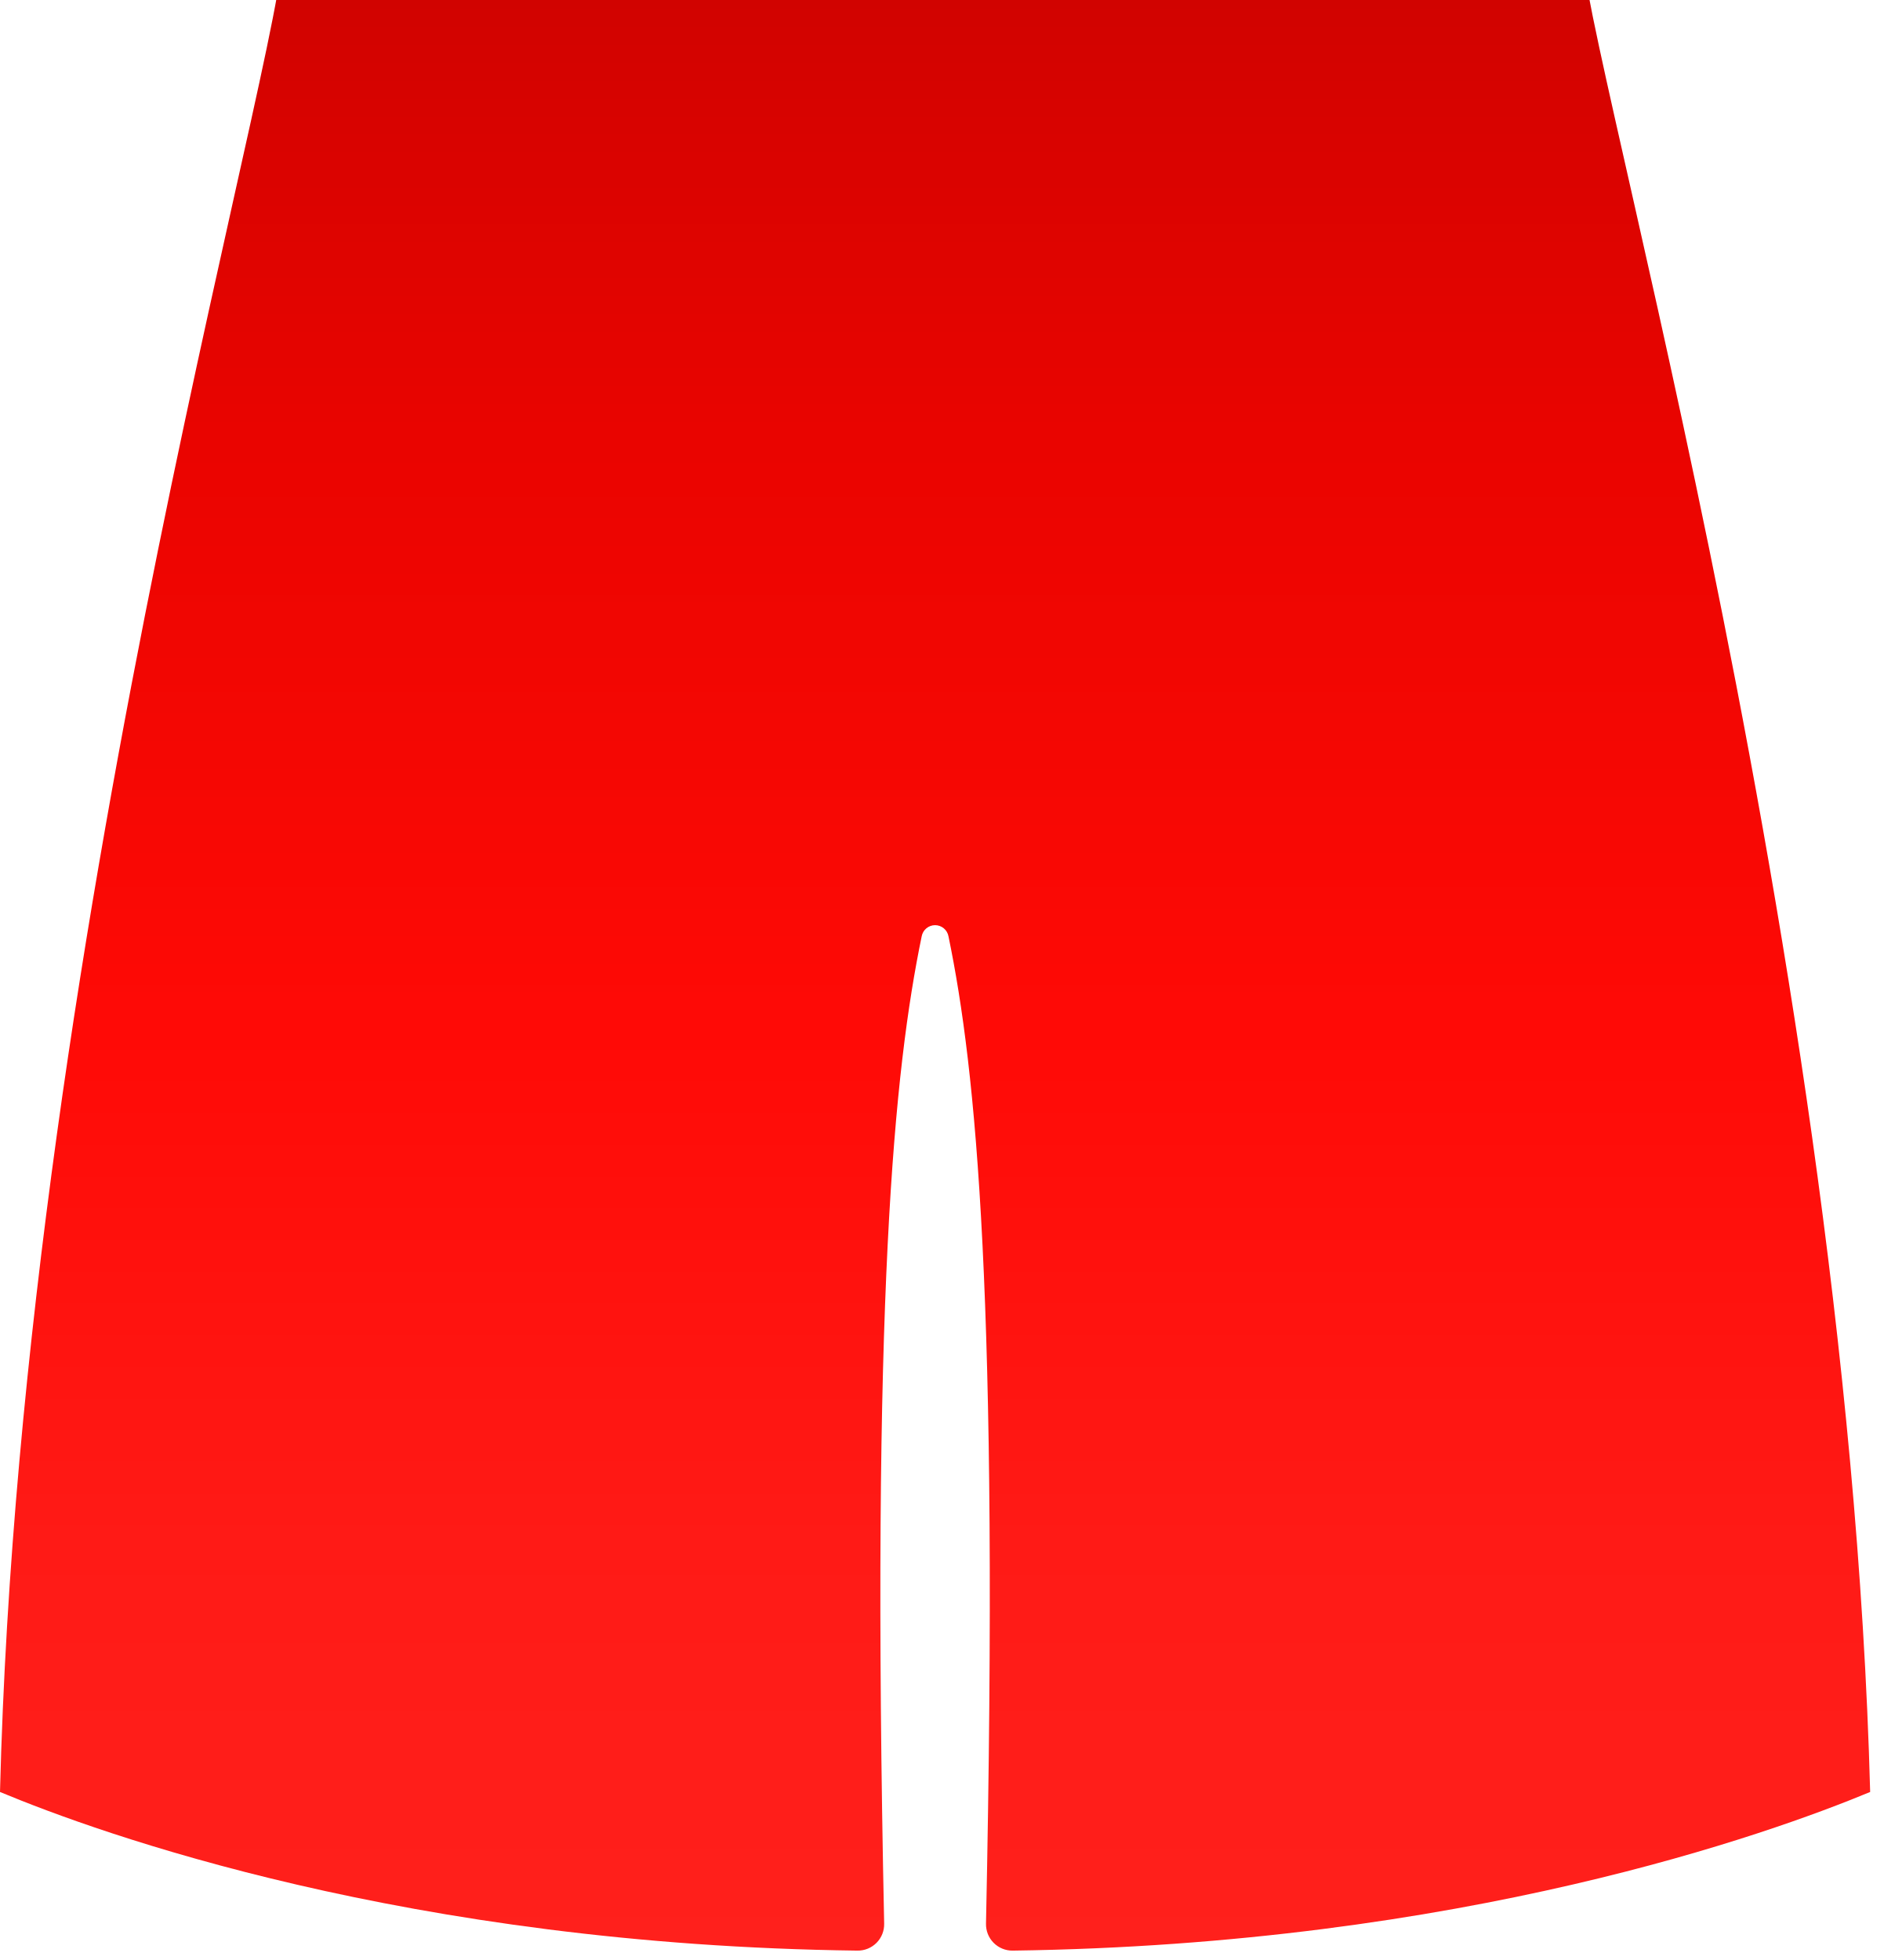
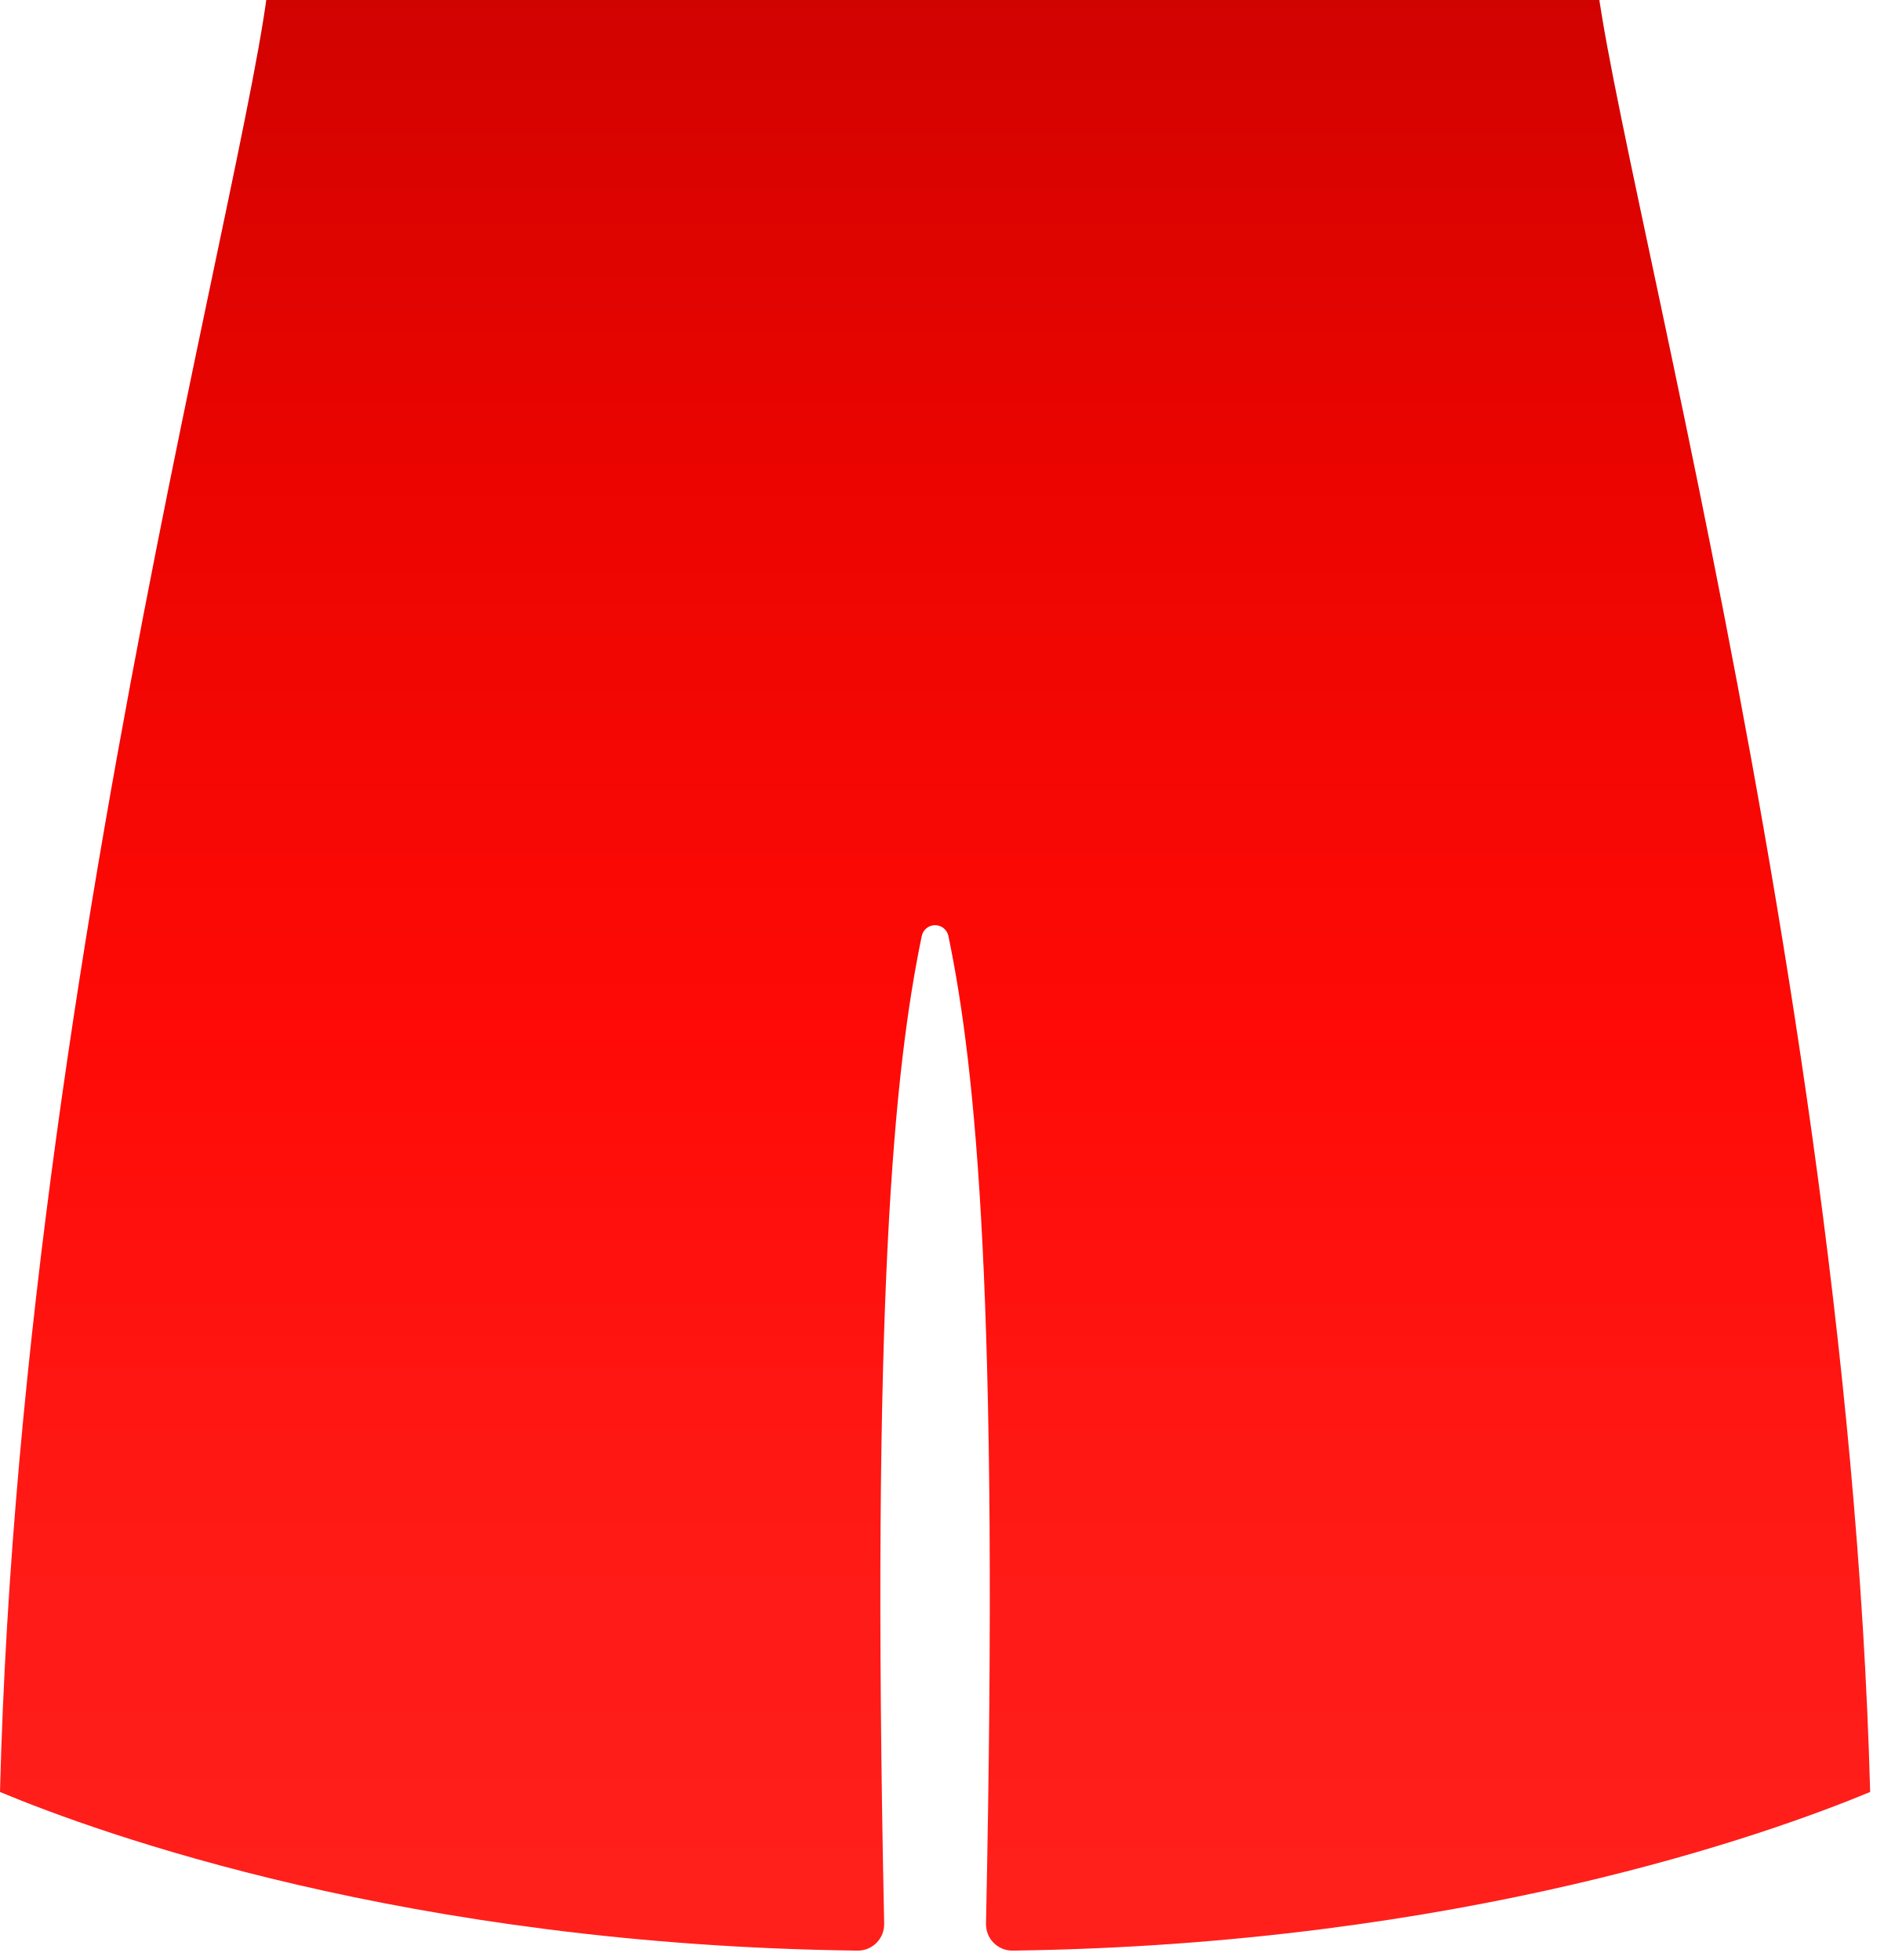
<svg xmlns="http://www.w3.org/2000/svg" width="123" height="128" viewBox="0 0 123 128" fill="none">
-   <path d="M103.39 -4.0L18.39 -4.0C19.99 -1.463 1.44 59.377 3.05176e-05 117.027C6.5 119.737 26.63 127.027 56 127.387C56.231 127.39 56.46 127.346 56.674 127.258C56.888 127.17 57.081 127.04 57.244 126.876C57.406 126.712 57.534 126.517 57.619 126.302C57.704 126.087 57.745 125.858 57.74 125.627C56.88 84.707 58.39 69.867 60.19 61.147C60.228 60.943 60.336 60.758 60.496 60.625C60.656 60.492 60.857 60.419 61.065 60.419C61.273 60.419 61.474 60.492 61.634 60.625C61.794 60.758 61.902 60.943 61.94 61.147C63.74 69.867 65.25 84.707 64.39 125.627C64.385 125.858 64.426 126.087 64.511 126.302C64.596 126.517 64.724 126.712 64.886 126.876C65.049 127.04 65.243 127.17 65.456 127.258C65.67 127.346 65.899 127.39 66.13 127.387C95.47 126.997 115.6 119.737 122.13 117.027C120.6 59.827 101.87 -1.943 103.39 -4.0Z" fill="url(#paint0_linear_127_323)" />
+   <path d="M104.39 -4.0L17.39 -4.0C19.99 -1.463 1.44 59.377 3.05176e-05 117.027C6.5 119.737 26.63 127.027 56 127.387C56.231 127.39 56.46 127.346 56.674 127.258C56.888 127.17 57.081 127.04 57.244 126.876C57.406 126.712 57.534 126.517 57.619 126.302C57.704 126.087 57.745 125.858 57.74 125.627C56.88 84.707 58.39 69.867 60.19 61.147C60.228 60.943 60.336 60.758 60.496 60.625C60.656 60.492 60.857 60.419 61.065 60.419C61.273 60.419 61.474 60.492 61.634 60.625C61.794 60.758 61.902 60.943 61.94 61.147C63.74 69.867 65.25 84.707 64.39 125.627C64.385 125.858 64.426 126.087 64.511 126.302C64.596 126.517 64.724 126.712 64.886 126.876C65.049 127.04 65.243 127.17 65.456 127.258C65.67 127.346 65.899 127.39 66.13 127.387C95.47 126.997 115.6 119.737 122.13 117.027C120.6 59.827 101.87 -1.943 104.39 -4.0Z" fill="url(#paint0_linear_127_323)" />
  <defs>
    <linearGradient id="paint0_linear_127_323" x1="61.04" y1="127.387" x2="61.04" y2="-0.003" gradientUnits="userSpaceOnUse">
      <stop stop-color="#FF201C" />
      <stop offset="0.21" stop-color="#FF1A16" />
      <stop offset="0.47" stop-color="#FF0A06" />
      <stop offset="0.77" stop-color="#EA0400" />
      <stop offset="1" stop-color="#D10300" />
    </linearGradient>
  </defs>
</svg>
